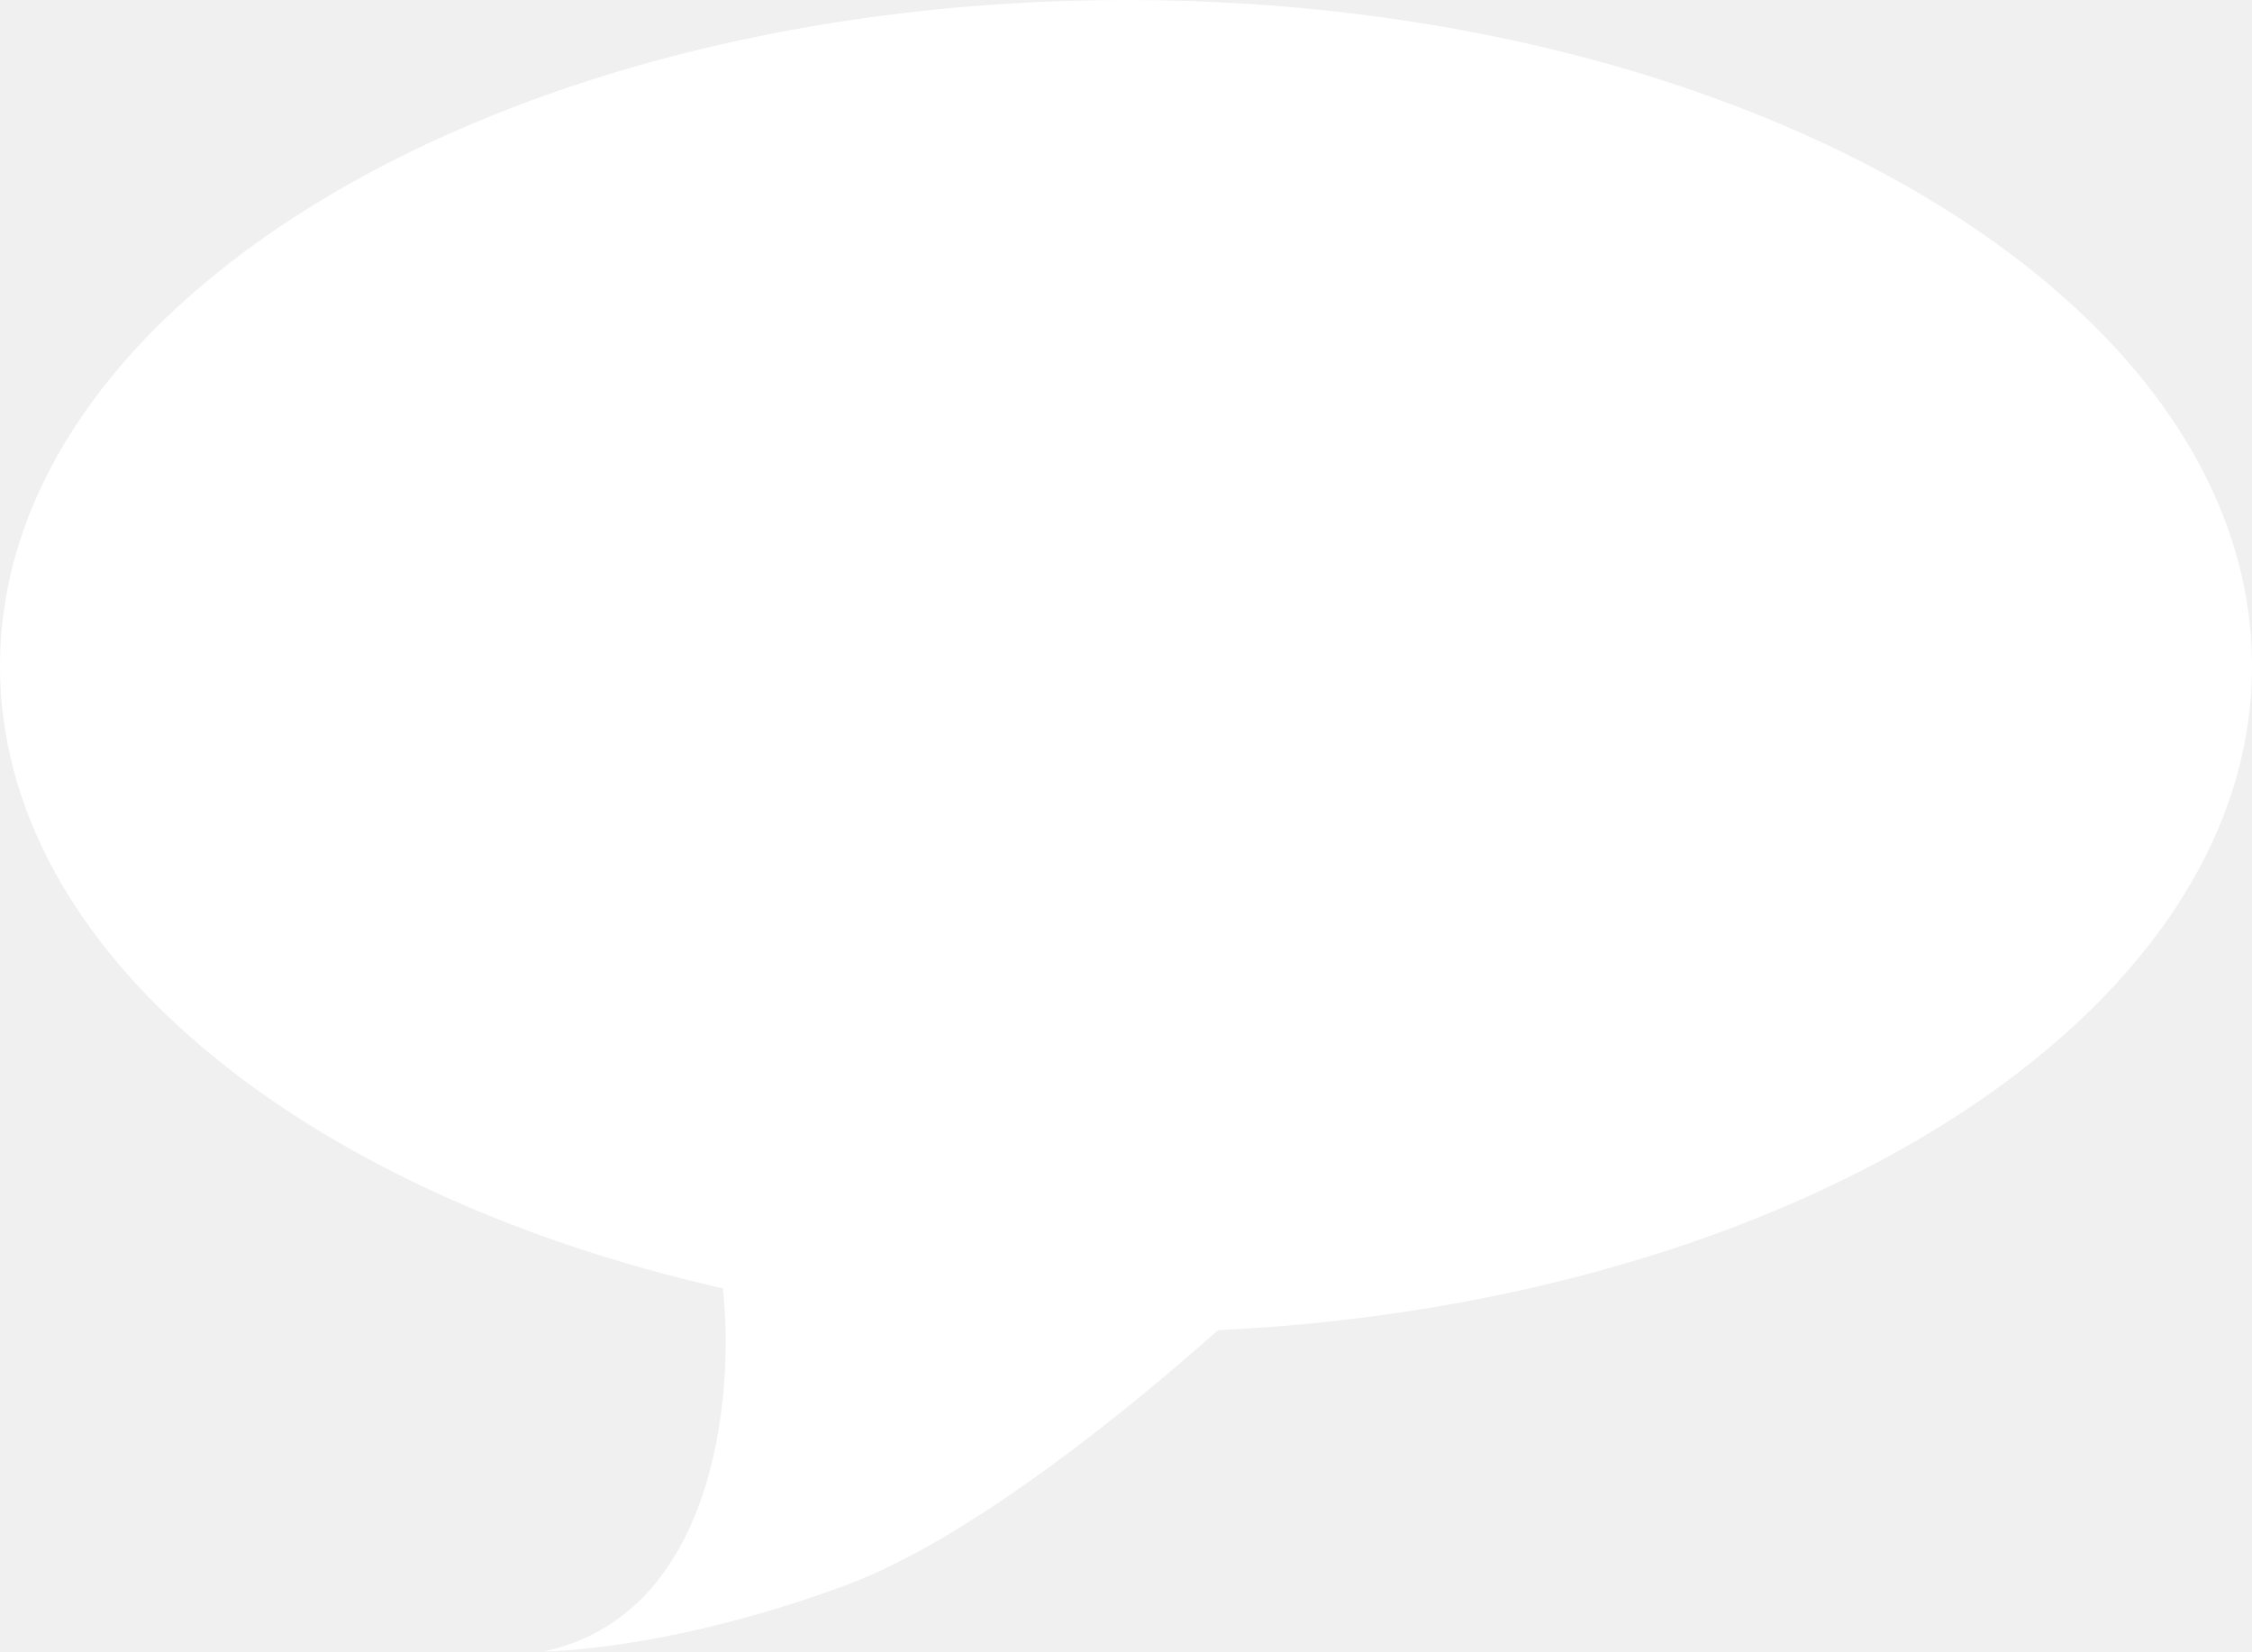
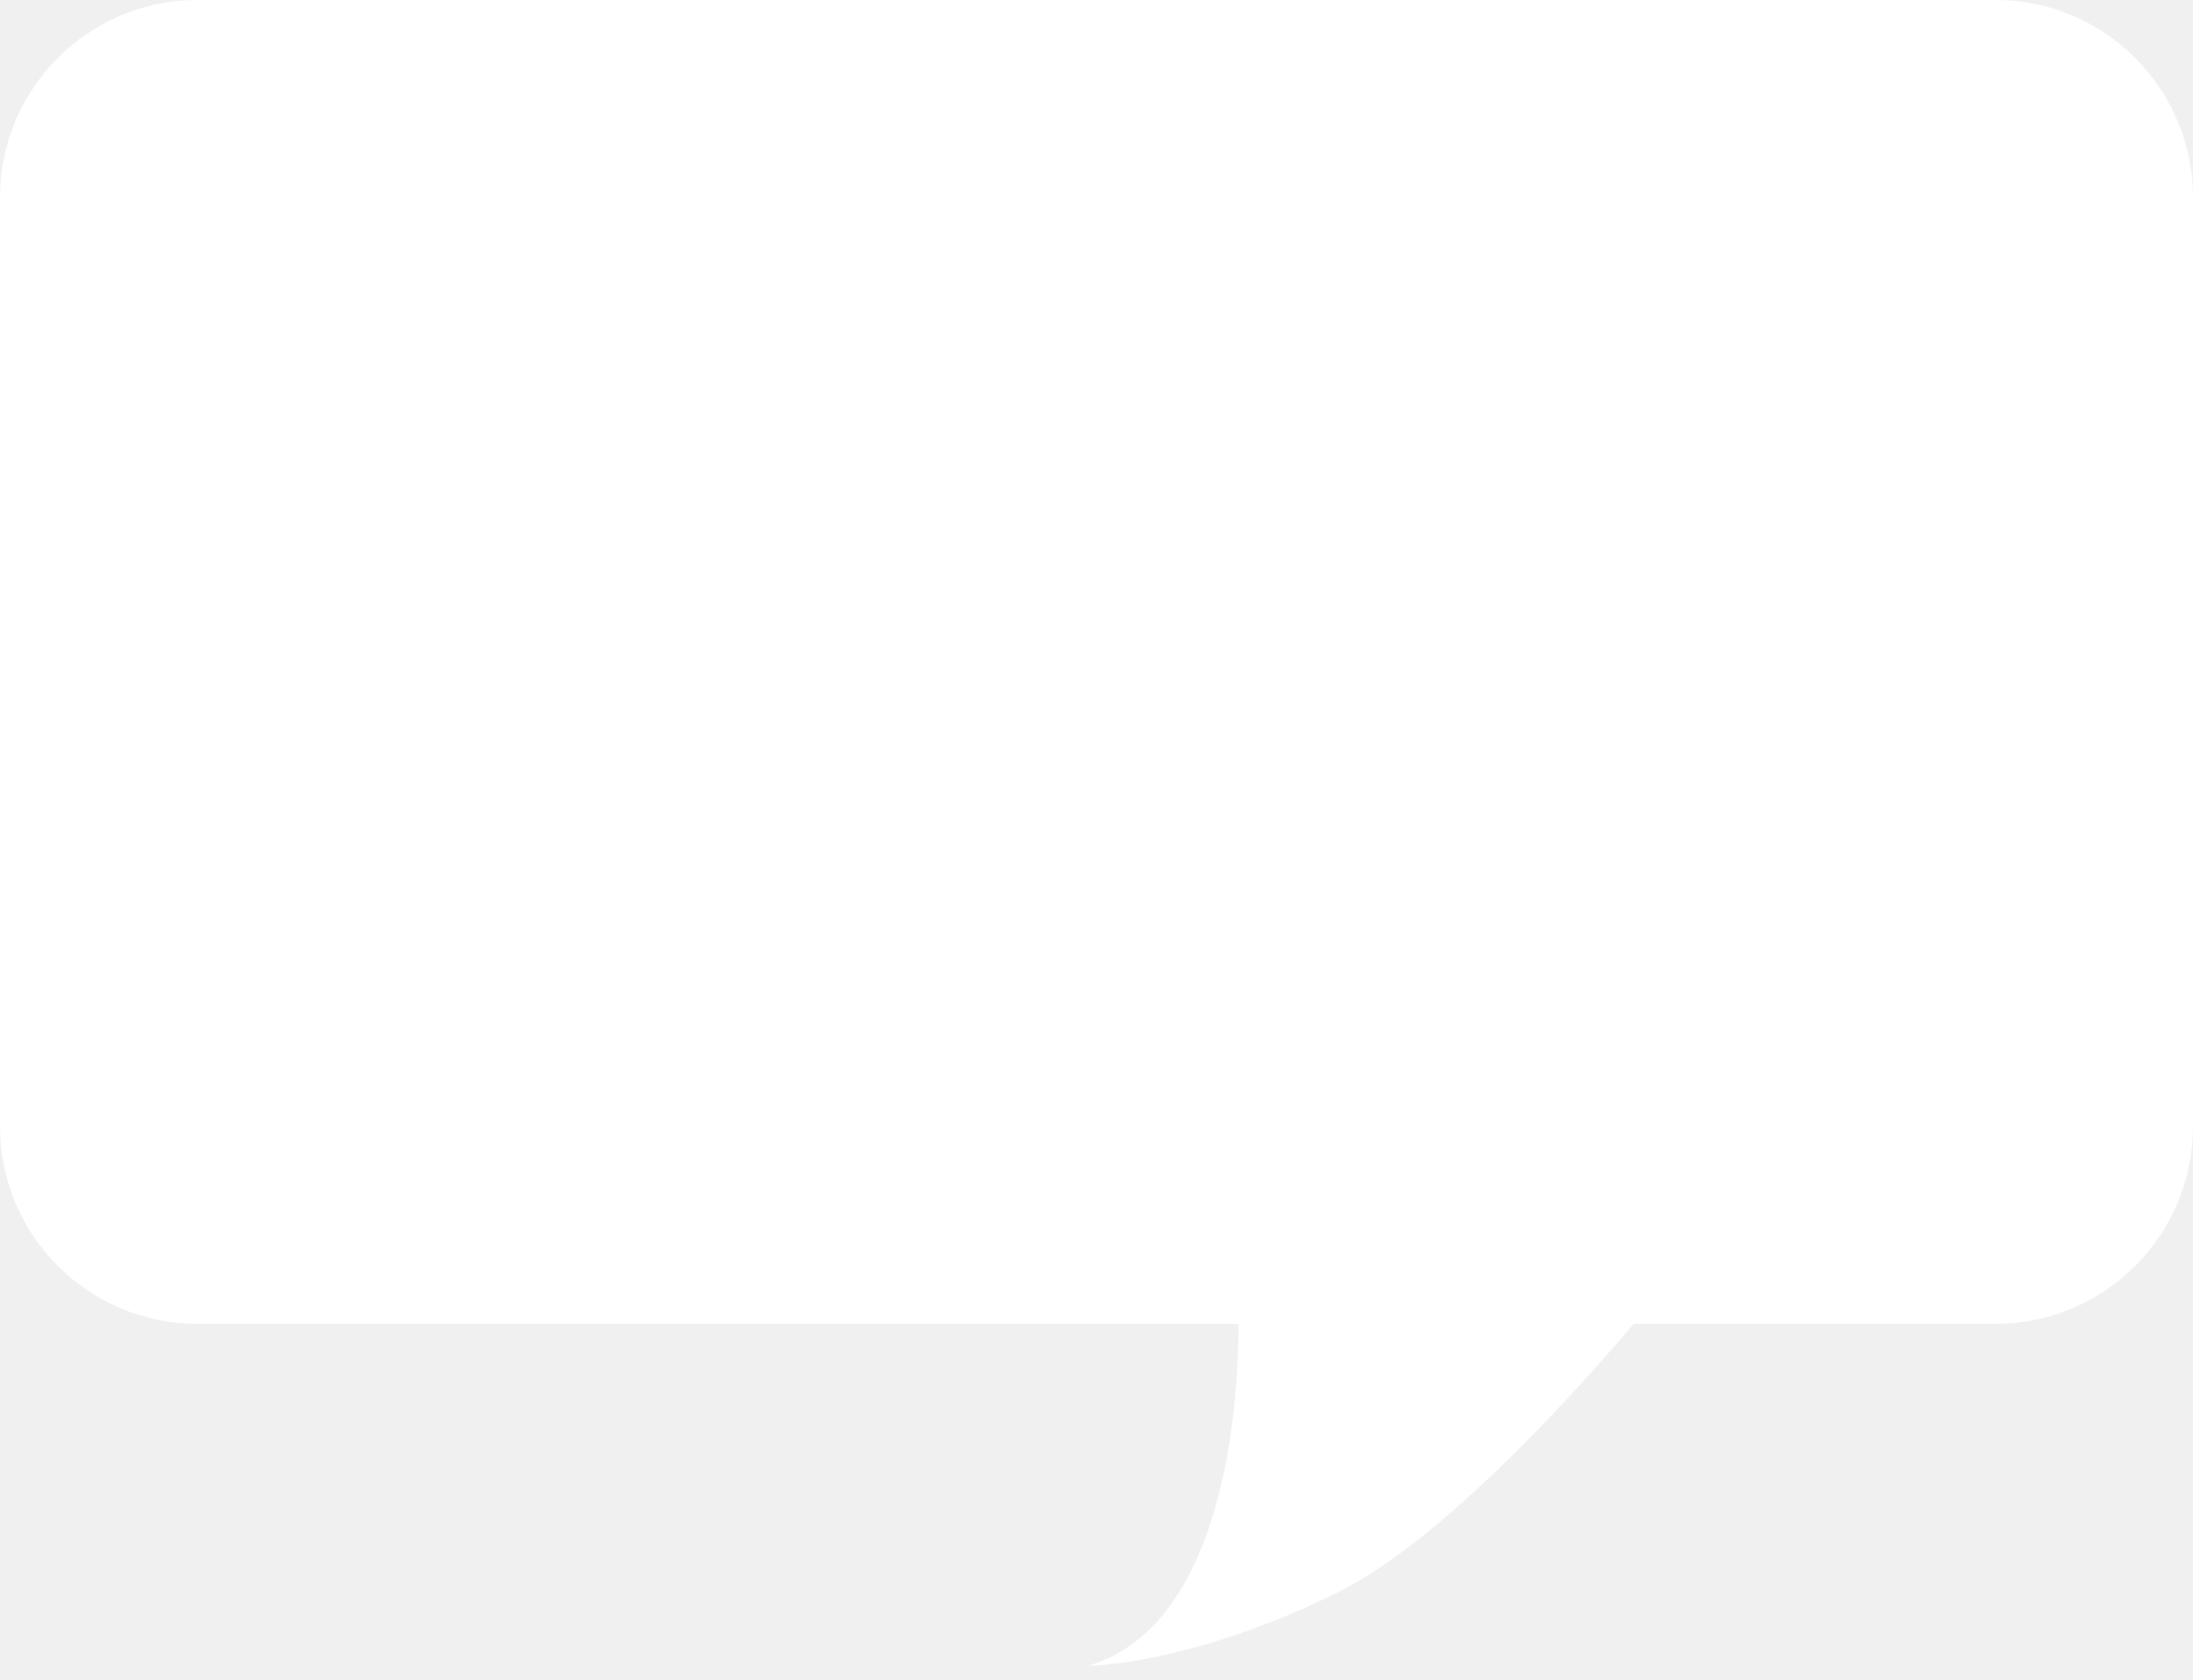
- <svg xmlns="http://www.w3.org/2000/svg" width="120" height="88" viewBox="0 0 120 88" fill="none">
-   <path fill-rule="evenodd" clip-rule="evenodd" d="M64.9 70.883C95.745 69.408 120 54.13 120 35.5C120 15.894 93.137 0 60 0C26.863 0 0 15.894 0 35.5C0 50.627 15.992 63.545 38.518 68.657C39.148 74.382 38.116 86.018 29 88C29 88 35.5 88 45 84.5C51.891 81.961 60.623 74.687 64.9 70.883Z" fill="white" />
+ <svg xmlns="http://www.w3.org/2000/svg" width="111" height="85" viewBox="0 0 111 85" fill="none">
+   <path d="M55.089 84.3C62.32 82.194 63.08 69.733 62.556 63.765H85.35C85.35 63.765 75.132 76.929 67.665 80.614C60.198 84.3 55.089 84.3 55.089 84.3Z" fill="white" />
+   <rect width="111" height="67" rx="10" fill="white" />
</svg>
